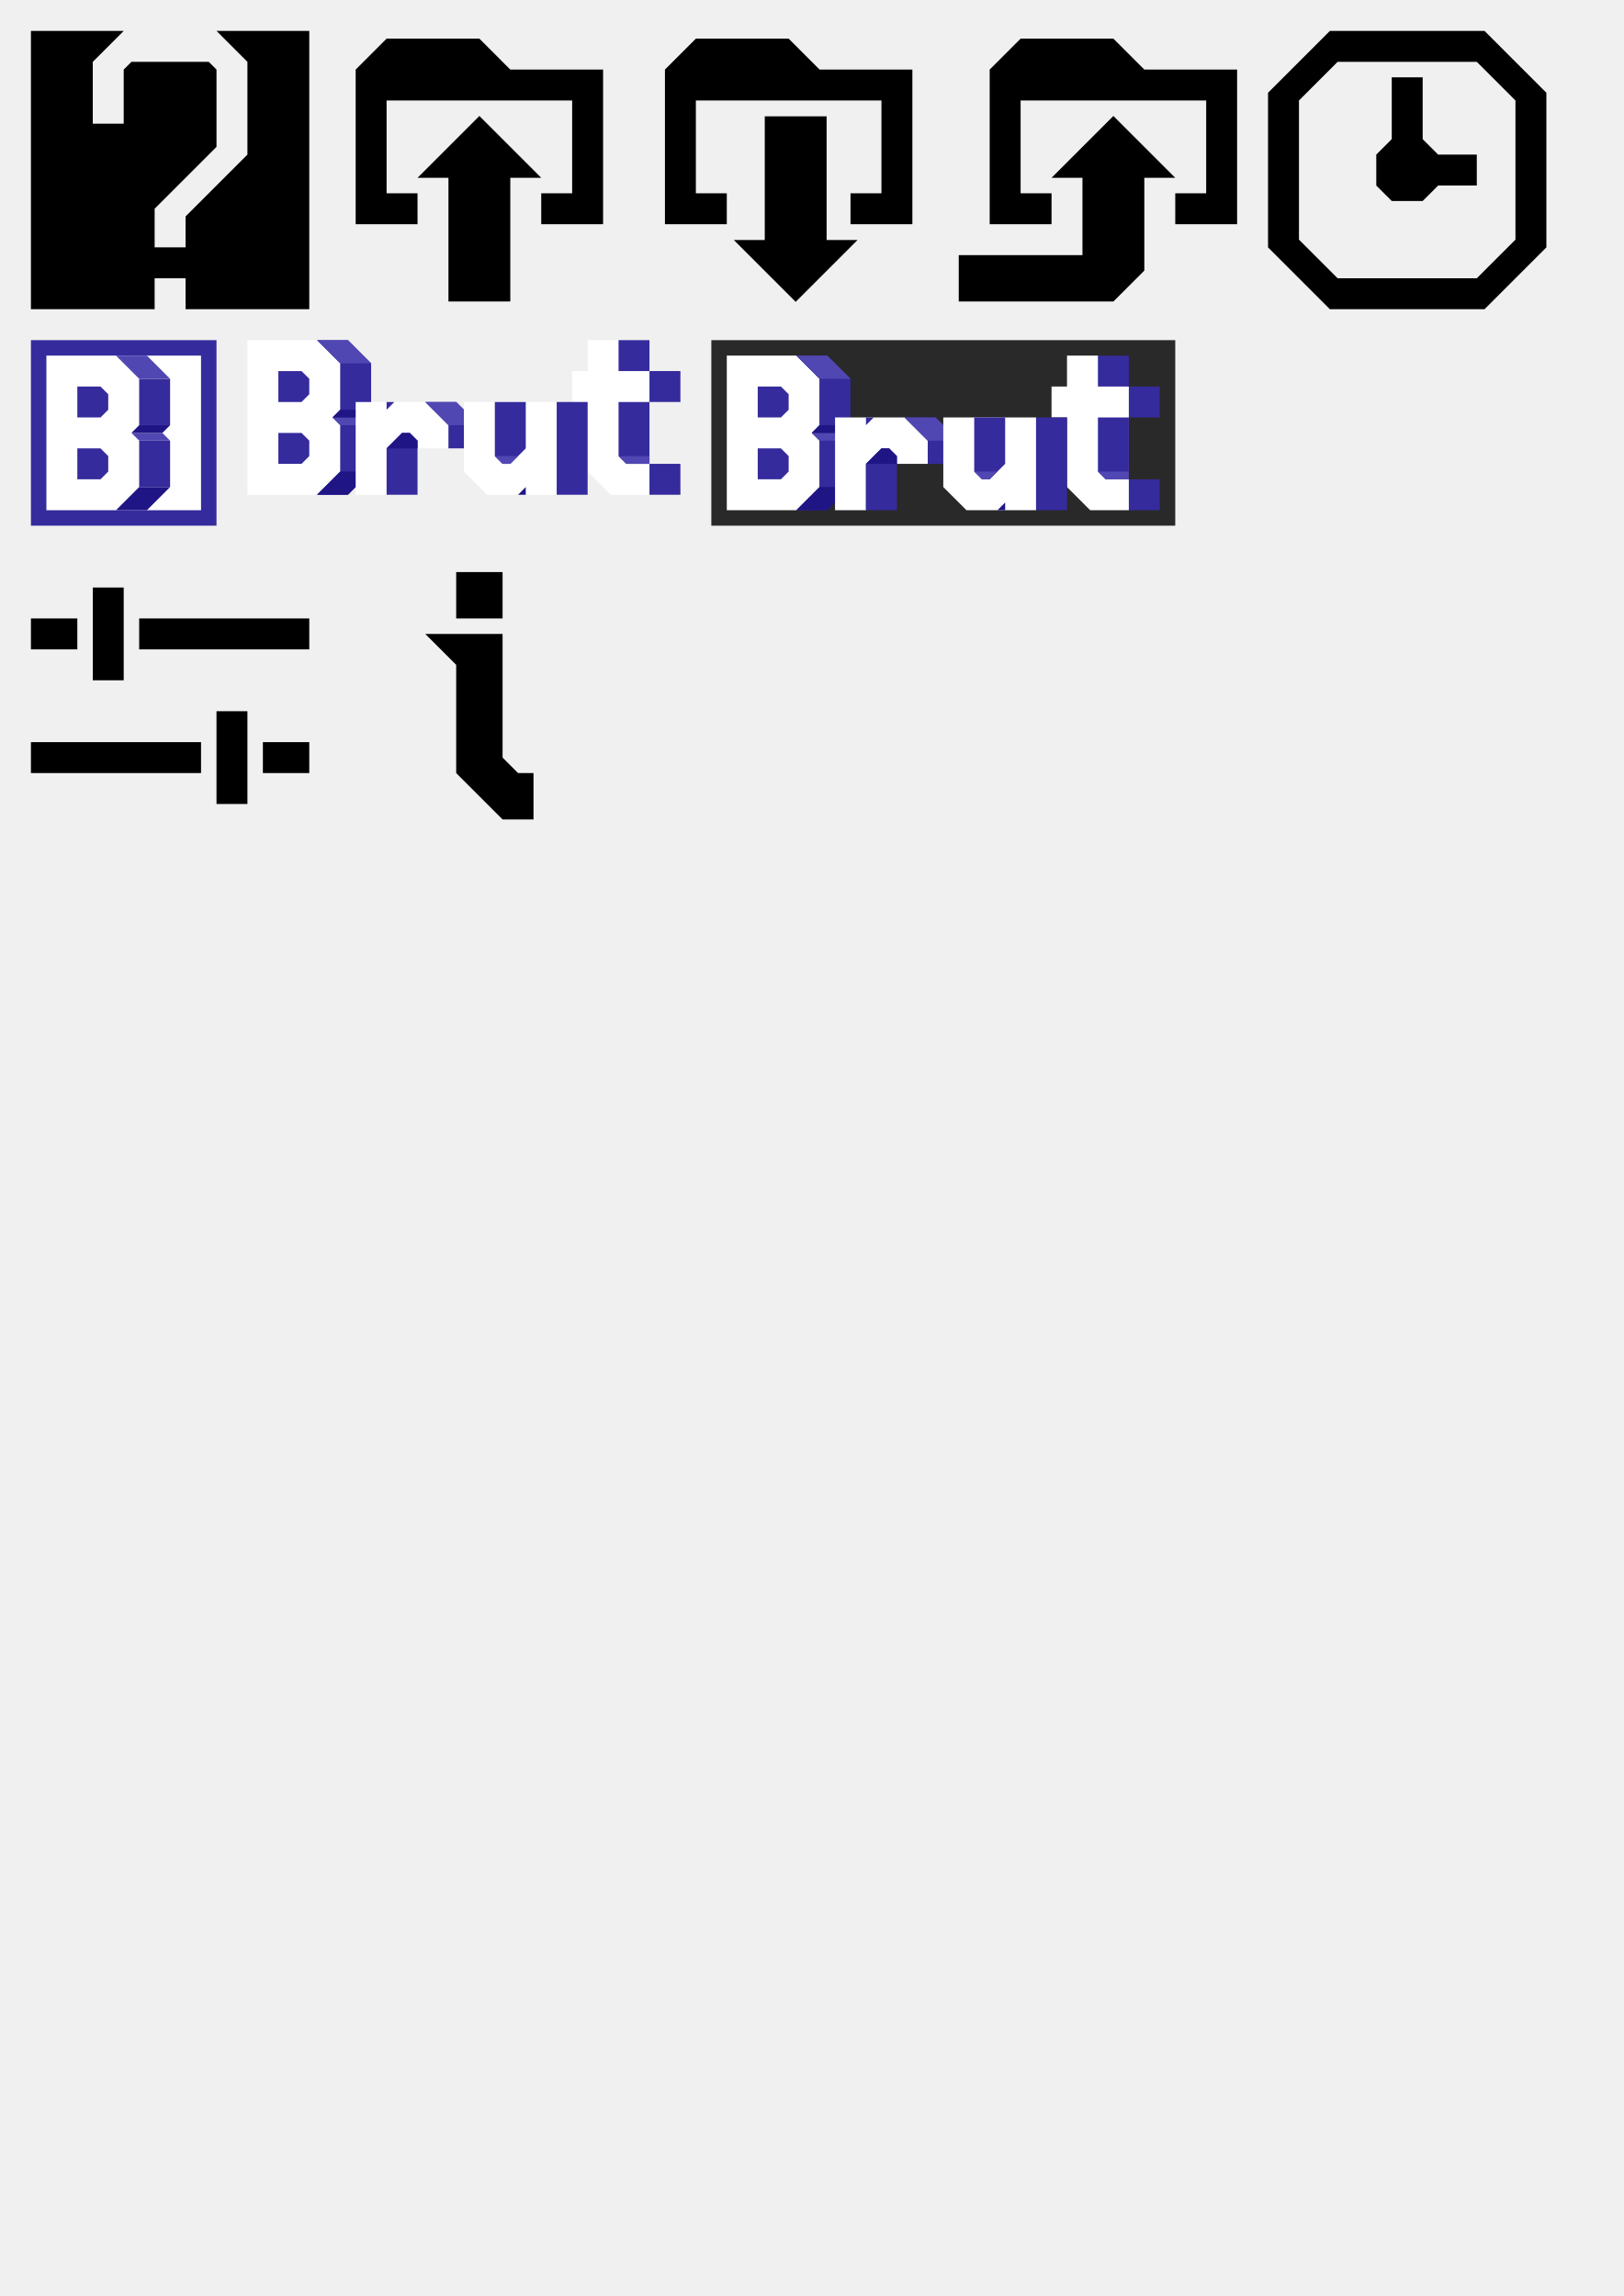
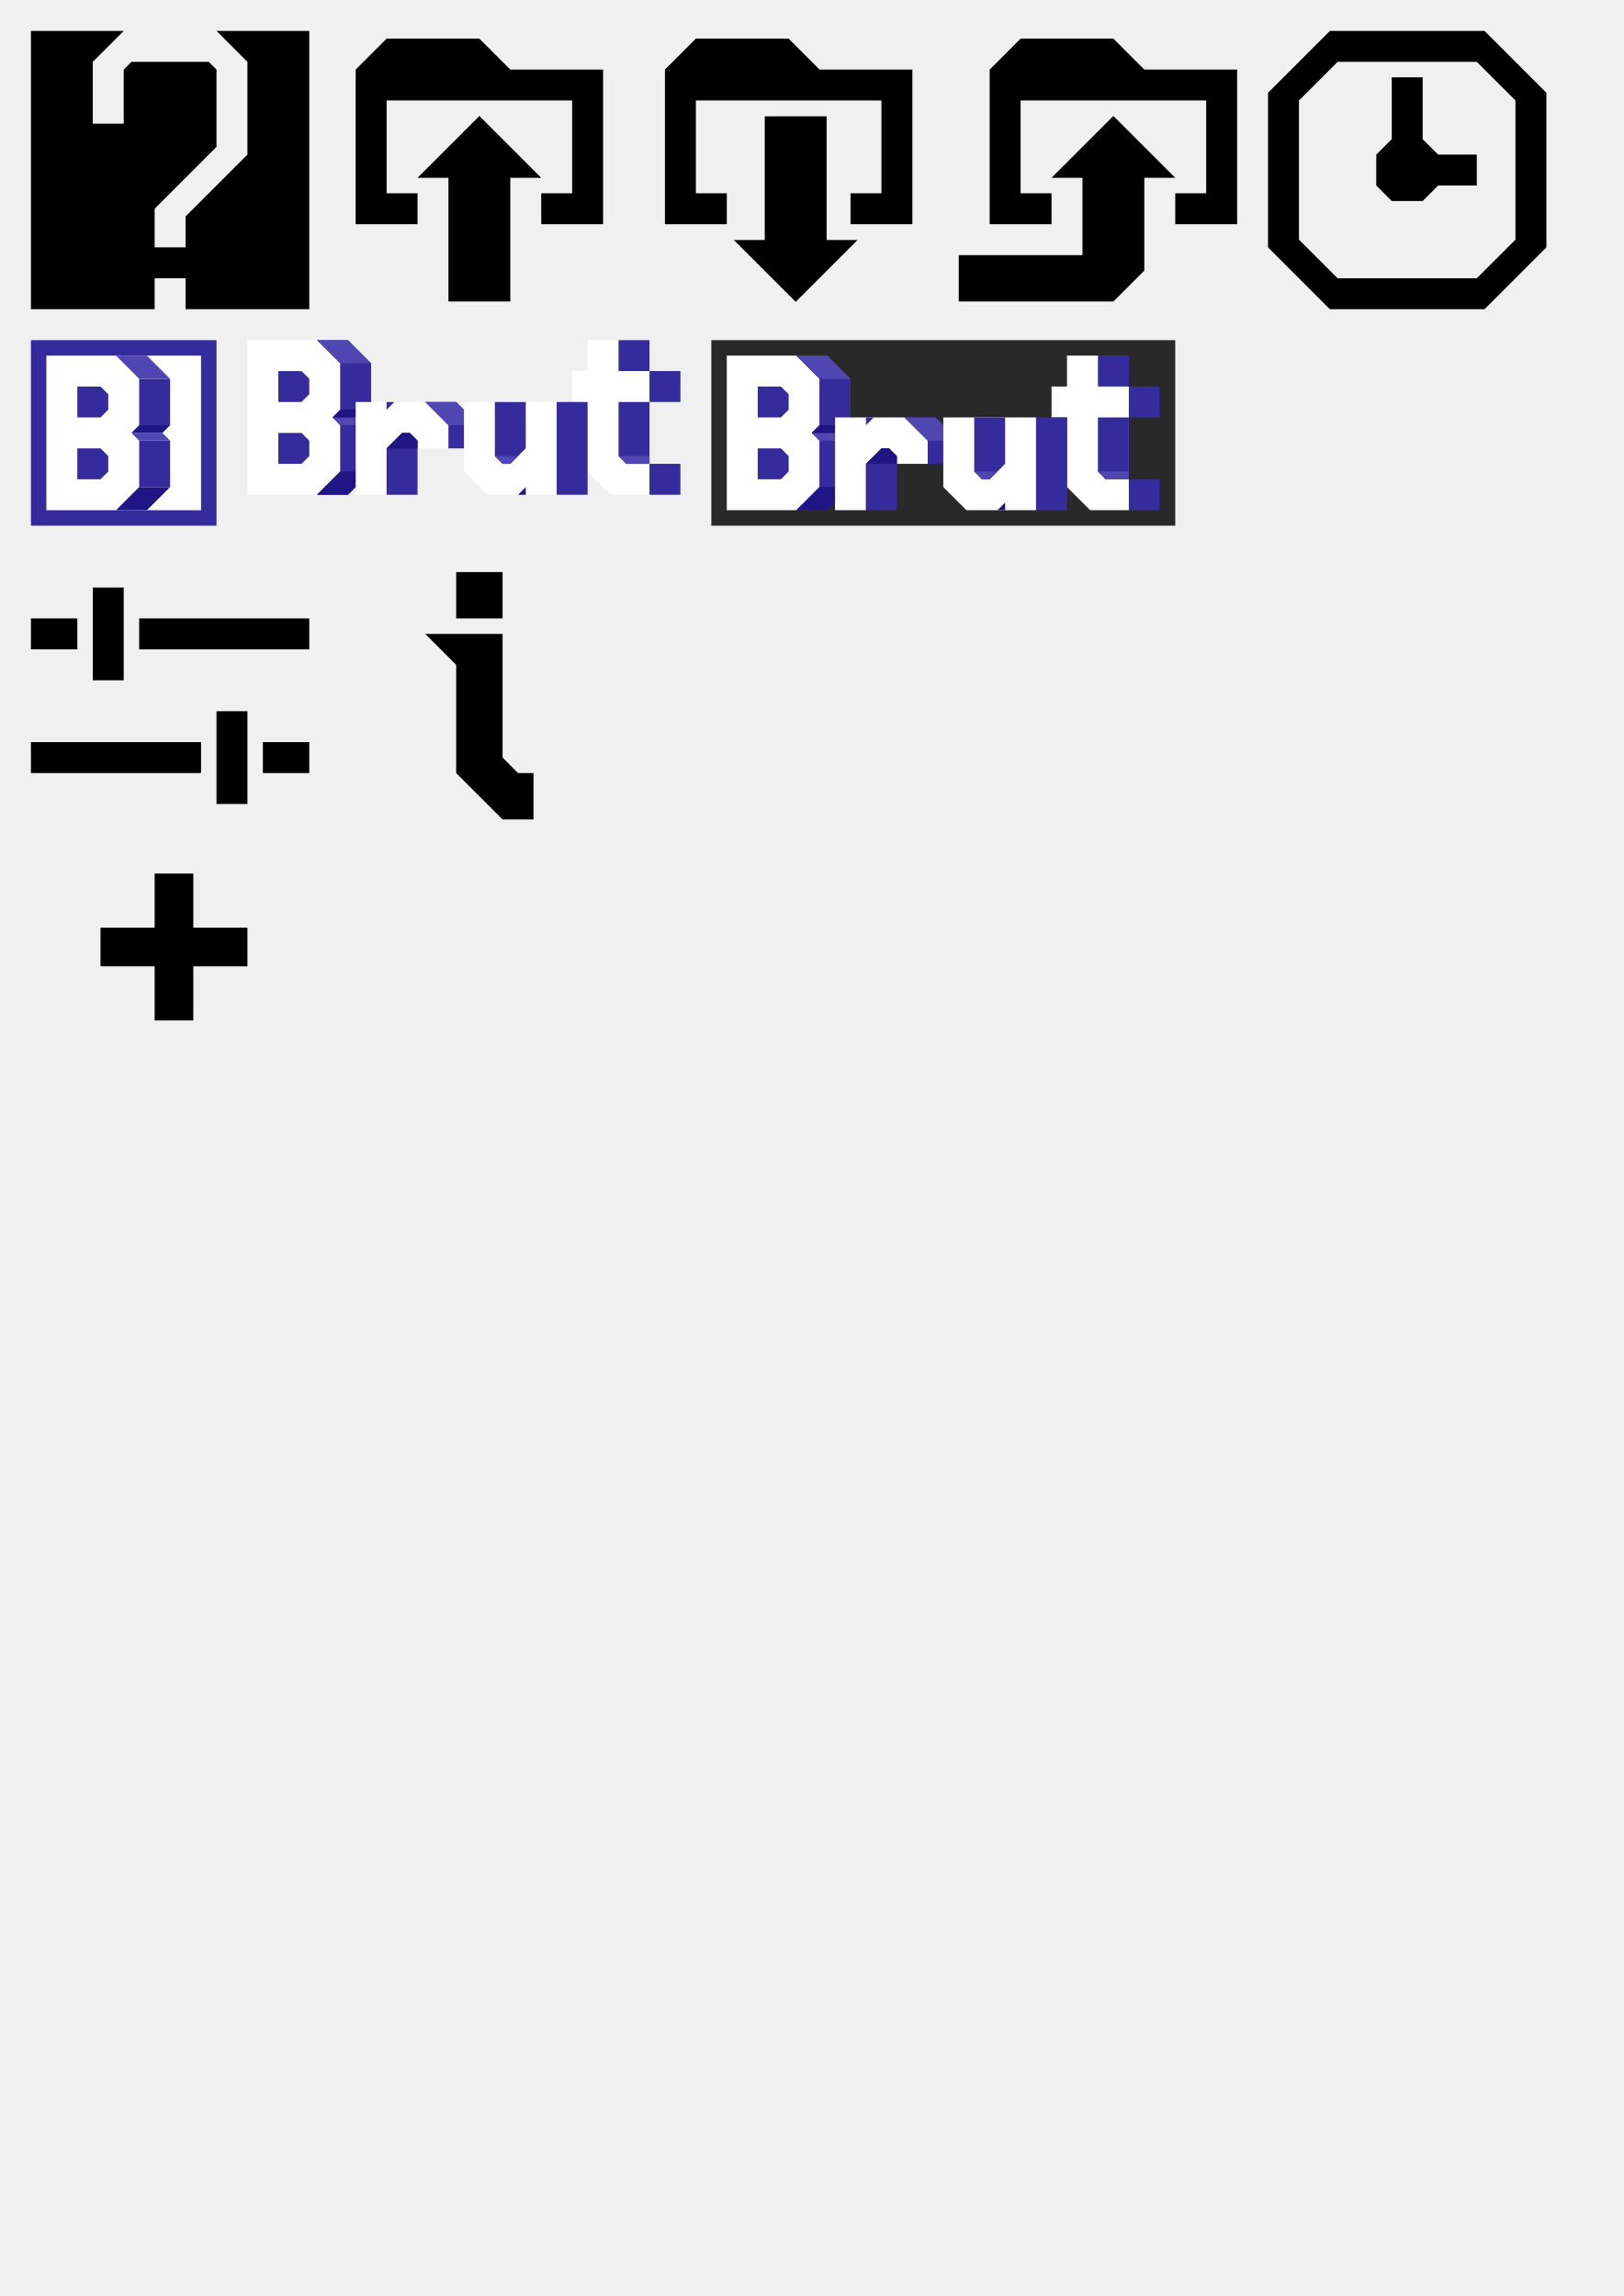
<svg xmlns="http://www.w3.org/2000/svg" width="210mm" height="297mm" viewBox="0 0 210 297" version="1.1" id="svg5">
  <defs id="defs2">
    </defs>
  <g id="layer1">
    <rect style="fill:#292929;stroke-width:0.056;fill-opacity:1" id="rect933" width="60" height="24" x="92" y="44" rx="5.2865528e-07" />
    <path style="fill:#000000;fill-opacity:1;fill-rule:nonzero;stroke:none;stroke-width:0.027;stroke-opacity:1" d="m 4,4 h 12 l -4,4 v 8 h 4 V 9 l 1,-1 h 10 l 1,1 0,10 -8,8 0,5 h 4 l 0,-4 8,-8 V 8 L 28,4 h 12 l 0,36 H 24 l 0,-4 h -4 v 4 H 4 Z" id="path2956" />
    <rect style="fill:#352b9c;fill-opacity:1;fill-rule:nonzero;stroke-width:0.053" id="rect3432" width="24" height="24" x="4" y="44" rx="4.6176669e-07" />
    <rect style="fill:#ffffff;fill-opacity:1;fill-rule:nonzero;stroke-width:0.053" id="rect5199" width="20" height="20" x="6" y="46" rx="4.6176669e-07" />
    <path id="rect5311" style="fill:#352b9c;fill-opacity:1;stroke-width:0.053" d="m 10,50 h 3 l 1,1 v 2 l -1,1 h -3 v 0 z" />
    <path id="rect5311-3" style="fill:#352b9c;fill-opacity:1;stroke-width:0.053" d="m 10,58 h 3 l 1,1 v 2 l -1,1 h -3 v 0 z" />
    <rect style="fill:#352b9c;fill-opacity:1;fill-rule:nonzero;stroke-width:0.029" id="rect6234" width="4" height="6" x="18" y="49" rx="4.6176669e-07" />
    <rect style="fill:#352b9c;fill-opacity:1;fill-rule:nonzero;stroke-width:0.029" id="rect6234-6" width="4" height="6" x="18" y="57" rx="4.6176669e-07" />
    <path id="rect11604" style="fill:#5147b2;fill-opacity:1;stroke-width:0.053" d="m 15,46 h 4 l 3,3 -4,4e-6 z" />
    <path id="rect11604-7" style="fill:#1f1585;fill-opacity:1;stroke-width:0.053" d="m 15,66 h 4 L 22,63 18,63 Z" />
    <path id="rect11604-5" style="fill:#5147b2;fill-opacity:1;stroke-width:0.053" d="m 17,56 h 4 l 1,1 -4,4e-6 z" />
    <path id="rect11604-5-3" style="fill:#1f1585;fill-opacity:1;stroke-width:0.053" d="m 17,56 h 4 L 22,55 18,55 Z" />
    <path id="path858" style="fill:#ffffff;stroke-width:0.053" d="m 44,55 v 6 l -3,3 -9,-10e-7 V 44 h 9 l 3,3 v 6 l -1,1 z" />
    <path id="rect1594" style="fill:#ffffff;stroke-width:0.053" d="m 76,48 v -4 h 4 l 4,4 v 16 h -5 l -3,-3 v -9 h -2 v -4 z" />
    <path id="path3254" style="fill:#352b9c;fill-opacity:1;stroke-width:0.053" d="m 36,48 h 3 l 1,1 v 2 l -1,1 h -3 v 0 z" />
    <path id="path3256" style="fill:#352b9c;fill-opacity:1;stroke-width:0.053" d="m 36,56 h 3 l 1,1 v 2 l -1,1 h -3 v 0 z" />
    <path id="rect6234-3" style="fill:#352b9c;stroke-width:0.029" d="m 44,47 -3,-3 h 4 l 3,3 0,6 -1,1 1,1 0,6 -3,3 h -4 l 3,-3 v -6 l -1,-1 1,-1 z" />
    <path id="path4164" style="fill:#5147b2;fill-opacity:1;stroke-width:0.053" d="m 41,44 h 4 l 3,3 -4,4e-6 z" />
    <path id="path4166" style="fill:#1f1585;fill-opacity:1;stroke-width:0.053" d="m 41,64 h 4 L 48,61 44,61 Z" />
    <path id="path4168" style="fill:#5147b2;fill-opacity:1;stroke-width:0.053" d="m 43,54 h 4 l 1,1 -4,4e-6 z" />
    <path id="path4170" style="fill:#1f1585;fill-opacity:1;stroke-width:0.053" d="m 43,54 h 4 L 48,53 44,53 Z" />
    <path id="rect1590" style="fill:#ffffff;stroke-width:0.053" d="m 55,52 3,3 v 3 h -8 v 6 H 46 V 52 Z" />
    <path id="rect4194" style="fill:#352b9c;stroke-width:0.053" d="m 51,52 -1,1 v -1 z" />
    <path id="rect5512" style="fill:#352b9c;stroke-width:0.053" d="M 55,52 H 59 l 3,3 v 3 h -4 l 0,-3 -3,-3 z" />
    <path id="path5863" style="fill:#352b9c;stroke-width:0.053" d="m 52,56 h 1 l 1,1 0,7 h -4 v -6 z" />
    <path id="path6405" style="fill:#5147b2;fill-opacity:1;stroke-width:0.053" d="m 55,52 h 4 l 3,3 -4,4e-6 z" />
    <path id="path6407" style="fill:#1f1585;fill-opacity:1;stroke-width:0.053" d="m 50,58 h 4 v -1 l -1,-1 -1,-4e-6 z" />
    <path id="path2327" style="fill:#ffffff;stroke-width:0.053" d="M 63,64 60,61 V 52 H 72 V 64 Z" />
    <rect style="fill:#352b9c;fill-opacity:1;stroke:none;stroke-width:0.053" id="rect7081" width="4" height="12" x="72" y="52" rx="4.6176669e-07" />
    <path id="path7102" style="fill:#352b9c;stroke-width:0.053" d="M 64,52 H 68 l 0,6 -2,2 h -1 l -1,-1 z" />
    <path id="path7788" style="fill:#1f1585;stroke-width:0.053;fill-opacity:1" d="m 68,63 -1,1 h 1 z" />
    <path id="path7790" style="fill:#5147b2;fill-opacity:1;stroke-width:0.053" d="m 64,59 h 3 l -1,1 h -1 z" />
    <rect style="fill:#352b9c;fill-opacity:1;stroke:none;stroke-width:0.053" id="rect8262" width="4" height="4" x="80" y="44" rx="4.6176669e-07" />
    <rect style="fill:#352b9c;fill-opacity:1;stroke:none;stroke-width:0.053" id="rect9027" width="4" height="4" x="84" y="48" rx="4.6176669e-07" />
    <rect style="fill:#352b9c;fill-opacity:1;stroke:none;stroke-width:0.053" id="rect9029" width="4" height="4" x="84" y="60" rx="4.6176669e-07" />
    <path id="path9107" style="fill:#352b9c;stroke-width:0.053" d="M 80,52 H 84 v 8 h -3 l -1,-1 z" />
    <path id="path9603" style="fill:#5147b2;fill-opacity:1;stroke-width:0.053" d="m 80,59 h 4 v 1 h -3 z" />
    <path id="path861" style="fill:#ffffff;stroke-width:0.053" d="m 106,57 v 6 l -3,3 -9,-10e-7 V 46 h 9 l 3,3 v 6 l -1,1 z" />
    <path id="path863" style="fill:#ffffff;stroke-width:0.053" d="m 138,50 v -4 h 4 l 4,4 v 16 h -5 l -3,-3 v -9 h -2 v -4 z" />
    <path id="path865" style="fill:#352b9c;fill-opacity:1;stroke-width:0.053" d="m 98,50 h 3 l 1,1 v 2 l -1,1 h -3 v 0 z" />
    <path id="path867" style="fill:#352b9c;fill-opacity:1;stroke-width:0.053" d="m 98,58 h 3 l 1,1 v 2 l -1,1 h -3 v 0 z" />
    <path id="path869" style="fill:#352b9c;stroke-width:0.029" d="m 106,49 -3,-3 h 4 l 3,3 v 6 l -1,1 1,1 v 6 l -3,3 h -4 l 3,-3 v -6 l -1,-1 1,-1 z" />
    <path id="path871" style="fill:#5147b2;fill-opacity:1;stroke-width:0.053" d="m 103,46 h 4 l 3,3 -4,4e-6 z" />
    <path id="path873" style="fill:#1f1585;fill-opacity:1;stroke-width:0.053" d="m 103,66 h 4 l 3,-3 -4,-4e-6 z" />
    <path id="path875" style="fill:#5147b2;fill-opacity:1;stroke-width:0.053" d="m 105,56 h 4 l 1,1 -4,4e-6 z" />
    <path id="path877" style="fill:#1f1585;fill-opacity:1;stroke-width:0.053" d="m 105,56 h 4 l 1,-1 -4,-4e-6 z" />
    <path id="path879" style="fill:#ffffff;stroke-width:0.053" d="m 117,54 3,3 v 3 h -8 v 6 h -4 V 54 Z" />
    <path id="path881" style="fill:#352b9c;stroke-width:0.053" d="m 113,54 -1,1 v -1 z" />
    <path id="path883" style="fill:#352b9c;stroke-width:0.053" d="m 117,54 h 4 l 3,3 v 3 h -4 v -3 z" />
    <path id="path885" style="fill:#352b9c;stroke-width:0.053" d="m 114,58 h 1 l 1,1 v 7 h -4 v -6 z" />
    <path id="path887" style="fill:#5147b2;fill-opacity:1;stroke-width:0.053" d="m 117,54 h 4 l 3,3 -4,4e-6 z" />
    <path id="path889" style="fill:#1f1585;fill-opacity:1;stroke-width:0.053" d="m 112,60 h 4 v -1 l -1,-1 -1,-4e-6 z" />
    <path id="path891" style="fill:#ffffff;stroke-width:0.053" d="m 125,66 -3,-3 v -9 h 12 v 12 z" />
    <rect style="fill:#352b9c;fill-opacity:1;stroke:none;stroke-width:0.053" id="rect893" width="4" height="12" x="134" y="54" rx="4.6176669e-07" />
    <path id="path895" style="fill:#352b9c;stroke-width:0.053" d="m 126,54 h 4 v 6 l -2,2 h -1 l -1,-1 z" />
    <path id="path897" style="fill:#1f1585;fill-opacity:1;stroke-width:0.053" d="m 130,65 -1,1 h 1 z" />
    <path id="path899" style="fill:#5147b2;fill-opacity:1;stroke-width:0.053" d="m 126,61 h 3 l -1,1 h -1 z" />
    <rect style="fill:#352b9c;fill-opacity:1;stroke:none;stroke-width:0.053" id="rect901" width="4" height="4" x="142" y="46" rx="4.6176669e-07" />
    <rect style="fill:#352b9c;fill-opacity:1;stroke:none;stroke-width:0.053" id="rect903" width="4" height="4" x="146" y="50" rx="4.6176669e-07" />
    <rect style="fill:#352b9c;fill-opacity:1;stroke:none;stroke-width:0.053" id="rect905" width="4" height="4" x="146" y="62" rx="4.6176669e-07" />
    <path id="path907" style="fill:#352b9c;stroke-width:0.053" d="m 142,54 h 4 v 8 h -3 l -1,-1 z" />
    <path id="path909" style="fill:#5147b2;fill-opacity:1;stroke-width:0.053" d="m 142,61 h 4 v 1 h -3 z" />
    <path id="path910" style="fill-opacity:0.999;stroke-width:0.053" d="m 70,29 v -4 h 4 v -12 H 50 v 12 h 4 V 29 h -8 V 9 l 4,-4 h 12 L 66,9 H 78 V 29 Z" />
    <path id="path1809" style="fill-opacity:0.999;stroke-width:0.053" d="M 58,39 V 23 h -4 l 8,-8 L 70,23 h -4 v 16 z" />
    <path id="path910-3" style="fill-opacity:0.999;stroke-width:0.053" d="m 110,29 v -4 h 4 v -12 H 90 v 12 h 4 V 29 H 86 V 9 l 4,-4 h 12 l 4,4 h 12 v 20 z" />
    <path id="path1809-6" style="fill-opacity:0.999;stroke-width:0.053" d="m 106.91,15.047 v 16 h 4 l -8,8 -8,-8 h 4 V 15.047 Z" />
    <path id="path2421" style="fill-opacity:0.999;stroke-width:0.053" d="m 152,29 v -4 h 4 v -12 h -24 v 12 h 4 v 4 h -8 V 9 l 4,-4 h 12 l 4,4 h 12 v 20 z" />
    <path id="path2423" style="fill-opacity:0.999;stroke-width:0.053" d="m 124,39 v -6 h 16 V 23 h -4 l 8,-8 8,8 h -4 v 12 l -4,4 z" />
    <path id="rect915" style="fill-opacity:0.999;stroke-width:0.053" d="m 180,10 h 4 v 8 l 2,2 h 5 v 4 h -5 l -2,2 h -4 l -2,-2 v -4 l 2,-2 z" />
    <path id="rect917" style="fill-opacity:0.999;stroke-width:0.053" d="m 188,4 0,4 h -15 l -5,5 0,18 5,5 h 18 l 5,-5 0,-18 -5,-5 h -15 l 0,-4 h 16 l 8,8 v 20 l -8,8 h -20 l -8,-8 0,-20 8,-8 z" />
    <rect style="fill:#000000;fill-opacity:0.999;stroke-width:0.053" id="rect3716" width="6" height="4" x="4" y="80" rx="4.6176669e-07" />
    <rect style="fill:#000000;fill-opacity:0.999;stroke-width:0.053" id="rect3718" width="4" height="12" x="12" y="76" rx="4.6176669e-07" />
    <rect style="fill:#000000;fill-opacity:0.999;stroke-width:0.053" id="rect3720" width="22" height="4" x="18" y="80" rx="4.6176669e-07" />
    <rect style="fill:#000000;fill-opacity:0.999;stroke-width:0.051" id="rect3722" width="22" height="4" x="4" y="96" rx="4.2328614e-07" />
    <rect style="fill:#000000;fill-opacity:0.999;stroke-width:0.053" id="rect3724" width="6" height="4" x="34" y="96" rx="4.6176669e-07" />
    <rect style="fill:#000000;fill-opacity:0.999;stroke-width:0.053" id="rect3726" width="4" height="12" x="28" y="92" rx="4.6176669e-07" />
    <path id="path923" style="fill-opacity:0.999;stroke-width:0.2" transform="scale(0.2645833)" d="m 260.787,377.953 v 22.677 h -15.118 l -22.677,-22.677 v -52.913 l -15.118,-15.118 h 37.795 l 0,60.472 7.559,7.559 z" />
    <rect style="fill:#000000;fill-opacity:0.999;stroke-width:0.053" id="rect966" width="6" height="6" x="59" y="74" rx="4.6176669e-07" />
+     <path id="path1065" style="fill-opacity:0.999" d="m 32,125 h -7 l 0,7 h -5 l 0,-7 h -7 v -5 h 7 l 0,-7 h 5 l 0,7 h 7 z" />
  </g>
</svg>
